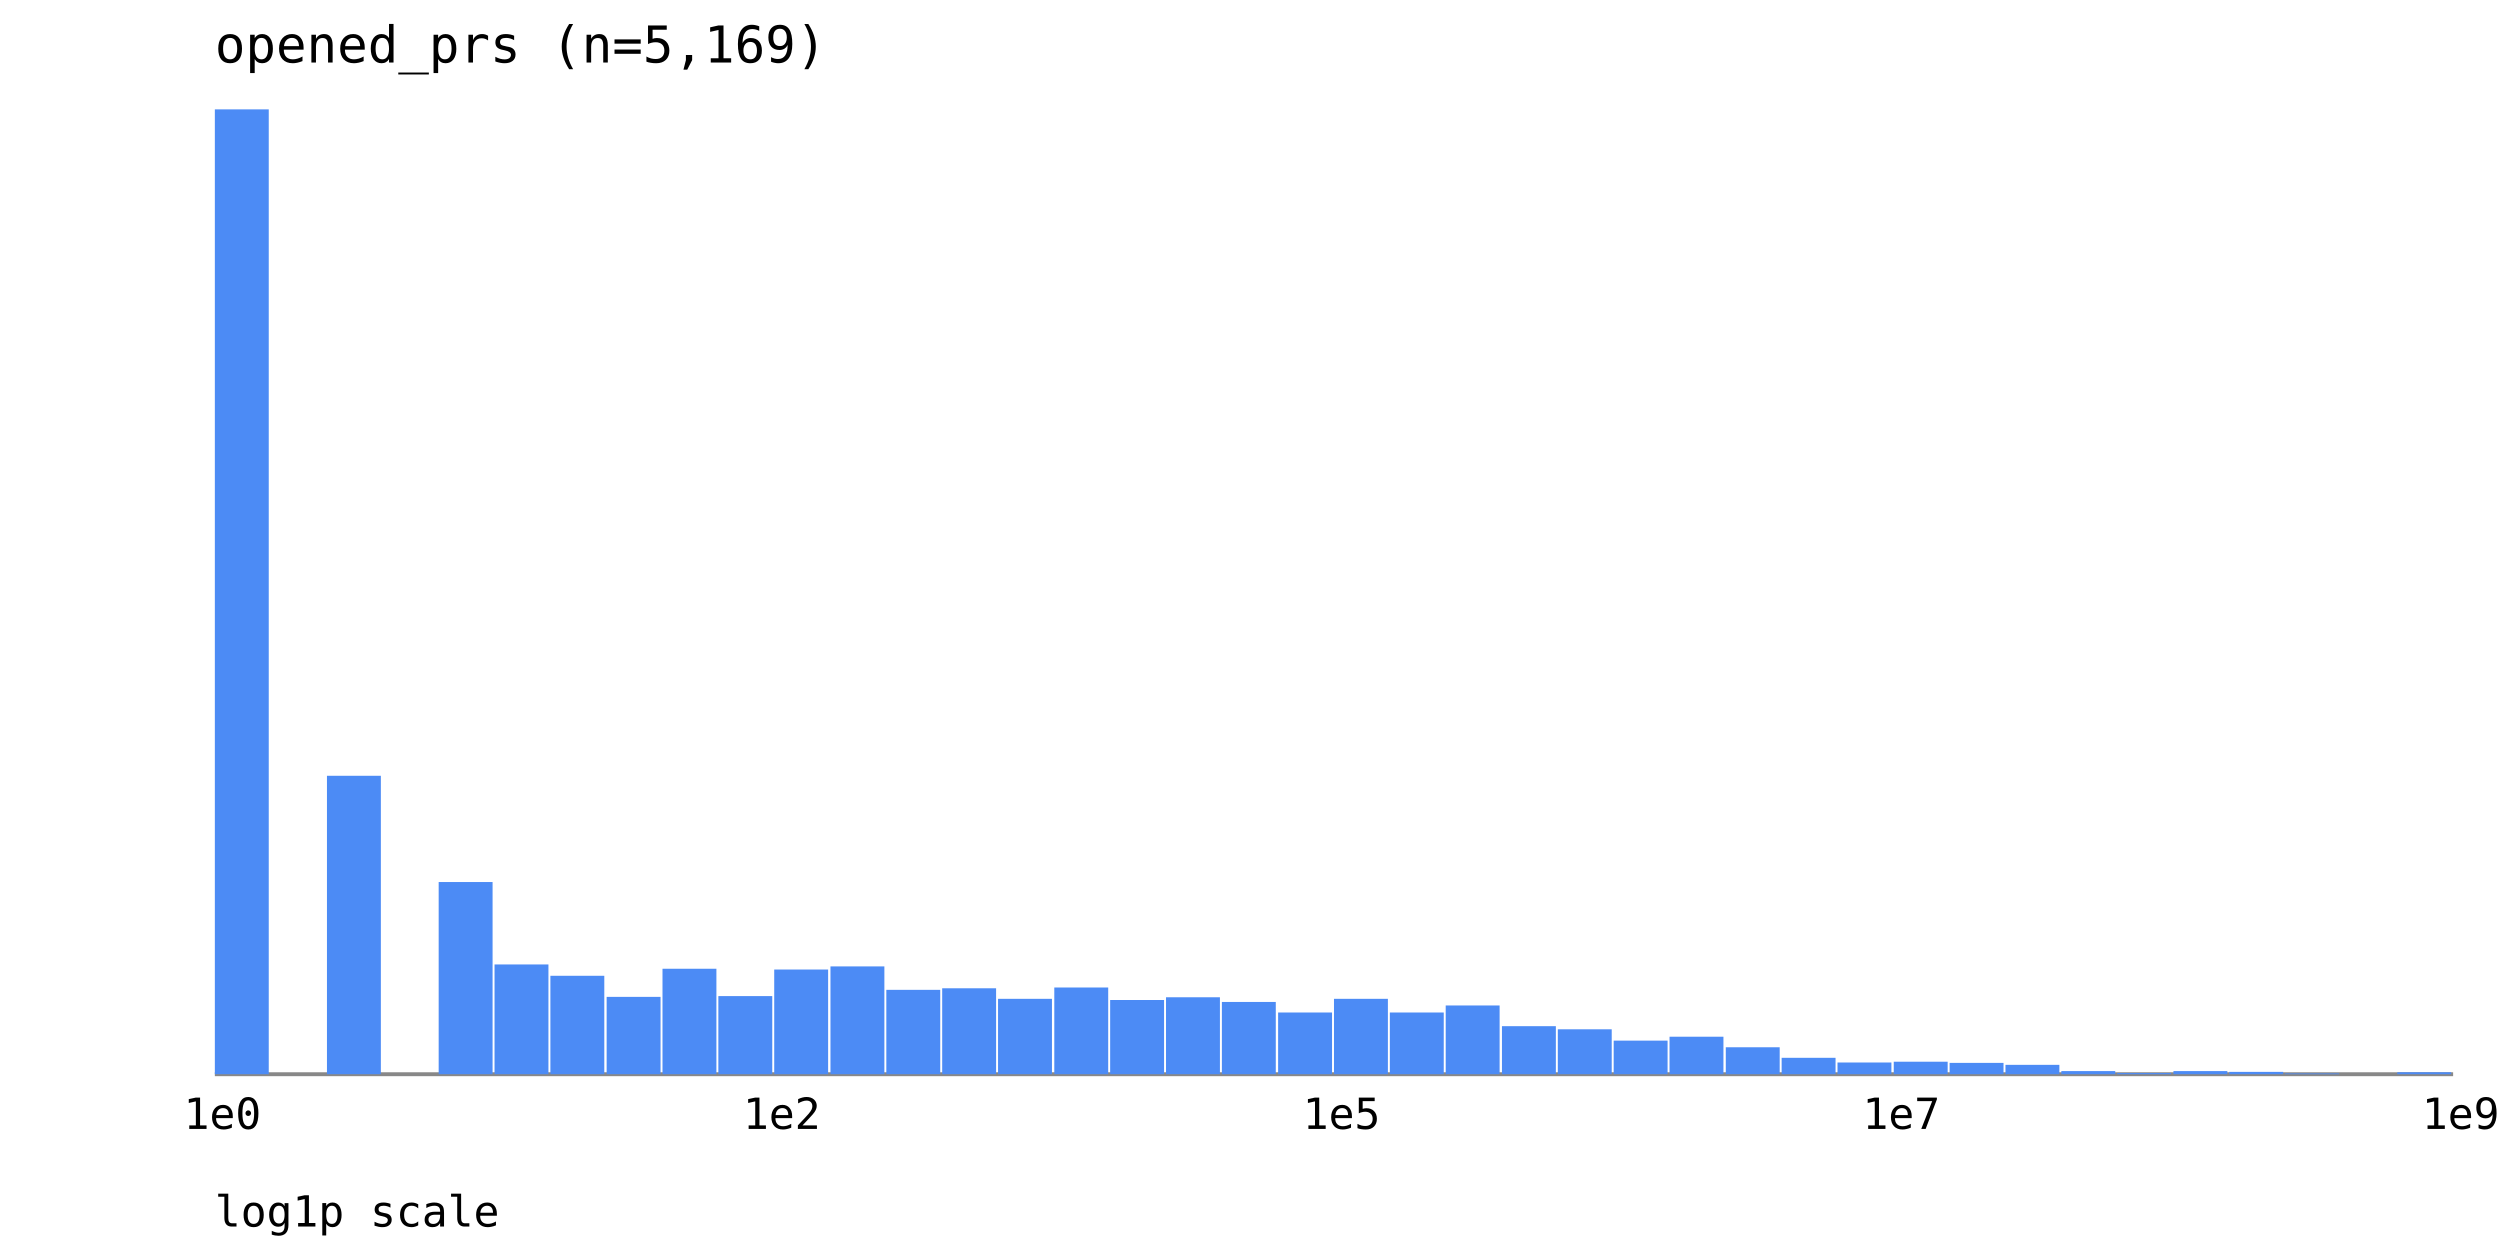
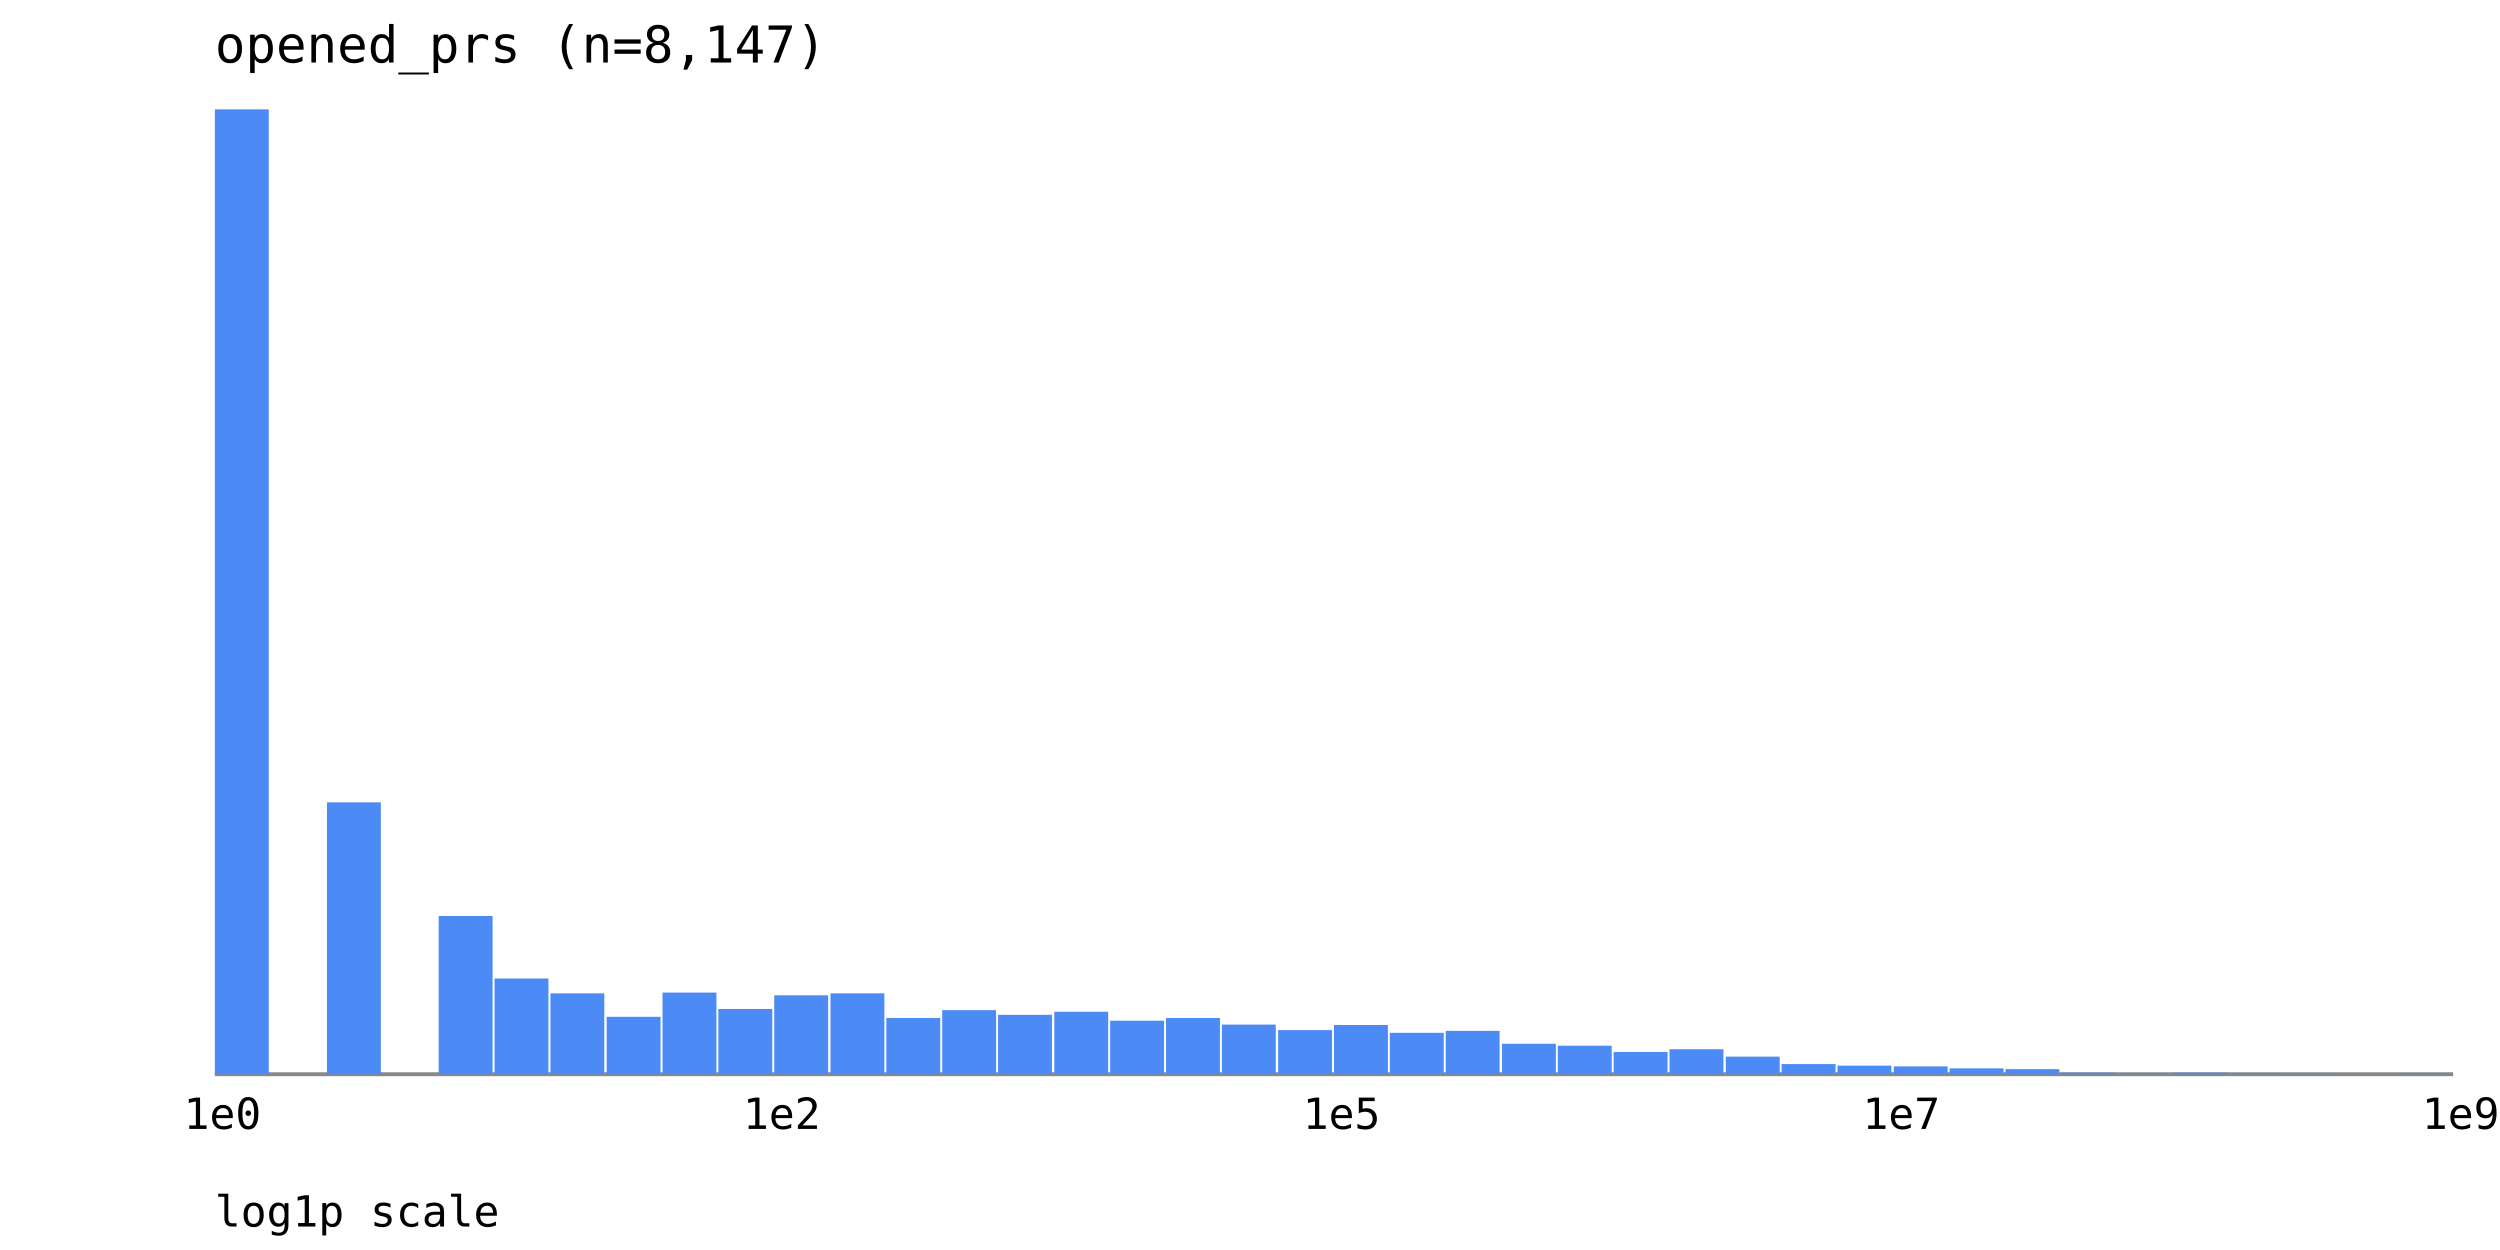
<svg xmlns="http://www.w3.org/2000/svg" width="640" height="320" viewBox="0 0 640 320" font-family="monospace" font-size="11">
-   <text x="55" y="16" font-size="13">opened_prs  (n=5,169)</text>
+   <text x="55" y="16" font-size="13">opened_prs  (n=8,147)</text>
  <line x1="55" y1="275" x2="628" y2="275" stroke="#888" />
  <line x1="55" y1="275" x2="55" y2="275" stroke="#888" />
  <rect x="55.0" y="28.0" width="13.8" height="247.0" fill="#4c8bf5" />
  <rect x="69.3" y="275.0" width="13.8" height="0.0" fill="#4c8bf5" />
-   <rect x="83.7" y="198.6" width="13.8" height="76.4" fill="#4c8bf5" />
+   <rect x="83.7" y="205.4" width="13.8" height="69.6" fill="#4c8bf5" />
  <rect x="98.0" y="275.0" width="13.8" height="0.0" fill="#4c8bf5" />
-   <rect x="112.3" y="225.8" width="13.8" height="49.2" fill="#4c8bf5" />
-   <rect x="126.6" y="246.9" width="13.8" height="28.1" fill="#4c8bf5" />
-   <rect x="140.9" y="249.8" width="13.8" height="25.2" fill="#4c8bf5" />
-   <rect x="155.3" y="255.2" width="13.8" height="19.8" fill="#4c8bf5" />
-   <rect x="169.6" y="248.0" width="13.8" height="27.0" fill="#4c8bf5" />
-   <rect x="183.9" y="255.0" width="13.8" height="20.0" fill="#4c8bf5" />
-   <rect x="198.2" y="248.2" width="13.8" height="26.8" fill="#4c8bf5" />
-   <rect x="212.6" y="247.4" width="13.8" height="27.6" fill="#4c8bf5" />
-   <rect x="226.9" y="253.4" width="13.8" height="21.6" fill="#4c8bf5" />
-   <rect x="241.2" y="253.0" width="13.8" height="22.0" fill="#4c8bf5" />
-   <rect x="255.5" y="255.7" width="13.8" height="19.3" fill="#4c8bf5" />
-   <rect x="269.9" y="252.8" width="13.8" height="22.2" fill="#4c8bf5" />
-   <rect x="284.2" y="256.0" width="13.8" height="19.0" fill="#4c8bf5" />
-   <rect x="298.5" y="255.3" width="13.8" height="19.7" fill="#4c8bf5" />
-   <rect x="312.8" y="256.5" width="13.8" height="18.5" fill="#4c8bf5" />
-   <rect x="327.2" y="259.2" width="13.8" height="15.8" fill="#4c8bf5" />
-   <rect x="341.5" y="255.7" width="13.8" height="19.3" fill="#4c8bf5" />
-   <rect x="355.8" y="259.2" width="13.8" height="15.8" fill="#4c8bf5" />
-   <rect x="370.1" y="257.4" width="13.8" height="17.6" fill="#4c8bf5" />
-   <rect x="384.5" y="262.7" width="13.8" height="12.3" fill="#4c8bf5" />
-   <rect x="398.8" y="263.5" width="13.8" height="11.5" fill="#4c8bf5" />
-   <rect x="413.1" y="266.4" width="13.8" height="8.6" fill="#4c8bf5" />
-   <rect x="427.4" y="265.4" width="13.8" height="9.6" fill="#4c8bf5" />
-   <rect x="441.8" y="268.1" width="13.8" height="6.9" fill="#4c8bf5" />
-   <rect x="456.1" y="270.8" width="13.8" height="4.2" fill="#4c8bf5" />
-   <rect x="470.4" y="272.0" width="13.8" height="3.0" fill="#4c8bf5" />
-   <rect x="484.8" y="271.8" width="13.8" height="3.2" fill="#4c8bf5" />
-   <rect x="499.1" y="272.1" width="13.8" height="2.9" fill="#4c8bf5" />
-   <rect x="513.4" y="272.6" width="13.8" height="2.4" fill="#4c8bf5" />
-   <rect x="527.7" y="274.2" width="13.8" height="0.8" fill="#4c8bf5" />
+   <rect x="112.3" y="234.5" width="13.8" height="40.5" fill="#4c8bf5" />
+   <rect x="126.6" y="250.5" width="13.8" height="24.5" fill="#4c8bf5" />
+   <rect x="140.9" y="254.3" width="13.8" height="20.7" fill="#4c8bf5" />
+   <rect x="155.3" y="260.3" width="13.8" height="14.7" fill="#4c8bf5" />
+   <rect x="169.6" y="254.1" width="13.8" height="20.9" fill="#4c8bf5" />
+   <rect x="183.9" y="258.3" width="13.8" height="16.7" fill="#4c8bf5" />
+   <rect x="198.2" y="254.8" width="13.8" height="20.2" fill="#4c8bf5" />
+   <rect x="212.6" y="254.3" width="13.8" height="20.7" fill="#4c8bf5" />
+   <rect x="226.9" y="260.6" width="13.8" height="14.4" fill="#4c8bf5" />
+   <rect x="241.2" y="258.6" width="13.8" height="16.4" fill="#4c8bf5" />
+   <rect x="255.5" y="259.8" width="13.8" height="15.2" fill="#4c8bf5" />
+   <rect x="269.9" y="259.0" width="13.8" height="16.0" fill="#4c8bf5" />
+   <rect x="284.2" y="261.3" width="13.8" height="13.7" fill="#4c8bf5" />
+   <rect x="298.5" y="260.6" width="13.8" height="14.4" fill="#4c8bf5" />
+   <rect x="312.8" y="262.3" width="13.8" height="12.7" fill="#4c8bf5" />
+   <rect x="327.2" y="263.7" width="13.8" height="11.3" fill="#4c8bf5" />
+   <rect x="341.5" y="262.4" width="13.8" height="12.6" fill="#4c8bf5" />
+   <rect x="355.8" y="264.4" width="13.8" height="10.6" fill="#4c8bf5" />
+   <rect x="370.1" y="263.9" width="13.8" height="11.1" fill="#4c8bf5" />
+   <rect x="384.5" y="267.2" width="13.8" height="7.8" fill="#4c8bf5" />
+   <rect x="398.8" y="267.7" width="13.8" height="7.3" fill="#4c8bf5" />
+   <rect x="413.1" y="269.3" width="13.8" height="5.7" fill="#4c8bf5" />
+   <rect x="427.4" y="268.6" width="13.8" height="6.4" fill="#4c8bf5" />
+   <rect x="441.8" y="270.5" width="13.8" height="4.5" fill="#4c8bf5" />
+   <rect x="456.1" y="272.4" width="13.8" height="2.6" fill="#4c8bf5" />
+   <rect x="470.4" y="272.8" width="13.8" height="2.2" fill="#4c8bf5" />
+   <rect x="484.8" y="273.0" width="13.8" height="2.0" fill="#4c8bf5" />
+   <rect x="499.1" y="273.5" width="13.8" height="1.5" fill="#4c8bf5" />
+   <rect x="513.4" y="273.7" width="13.8" height="1.3" fill="#4c8bf5" />
+   <rect x="527.7" y="274.6" width="13.8" height="0.4" fill="#4c8bf5" />
  <rect x="542.0" y="274.7" width="13.8" height="0.3" fill="#4c8bf5" />
-   <rect x="556.4" y="274.2" width="13.8" height="0.8" fill="#4c8bf5" />
-   <rect x="570.7" y="274.4" width="13.8" height="0.6" fill="#4c8bf5" />
-   <rect x="585.0" y="274.8" width="13.8" height="0.2" fill="#4c8bf5" />
+   <rect x="556.4" y="274.6" width="13.8" height="0.4" fill="#4c8bf5" />
+   <rect x="570.7" y="274.7" width="13.8" height="0.3" fill="#4c8bf5" />
+   <rect x="585.0" y="274.9" width="13.8" height="0.1" fill="#4c8bf5" />
  <rect x="599.4" y="275.0" width="13.8" height="0.0" fill="#4c8bf5" />
-   <rect x="613.7" y="274.5" width="13.8" height="0.5" fill="#4c8bf5" />
+   <rect x="613.7" y="274.7" width="13.8" height="0.3" fill="#4c8bf5" />
  <text x="47.0" y="289">1e0</text>
  <text x="190.2" y="289">1e2</text>
  <text x="333.5" y="289">1e5</text>
  <text x="476.8" y="289">1e7</text>
  <text x="620.0" y="289">1e9</text>
  <text x="55" y="314">log1p scale</text>
</svg>
